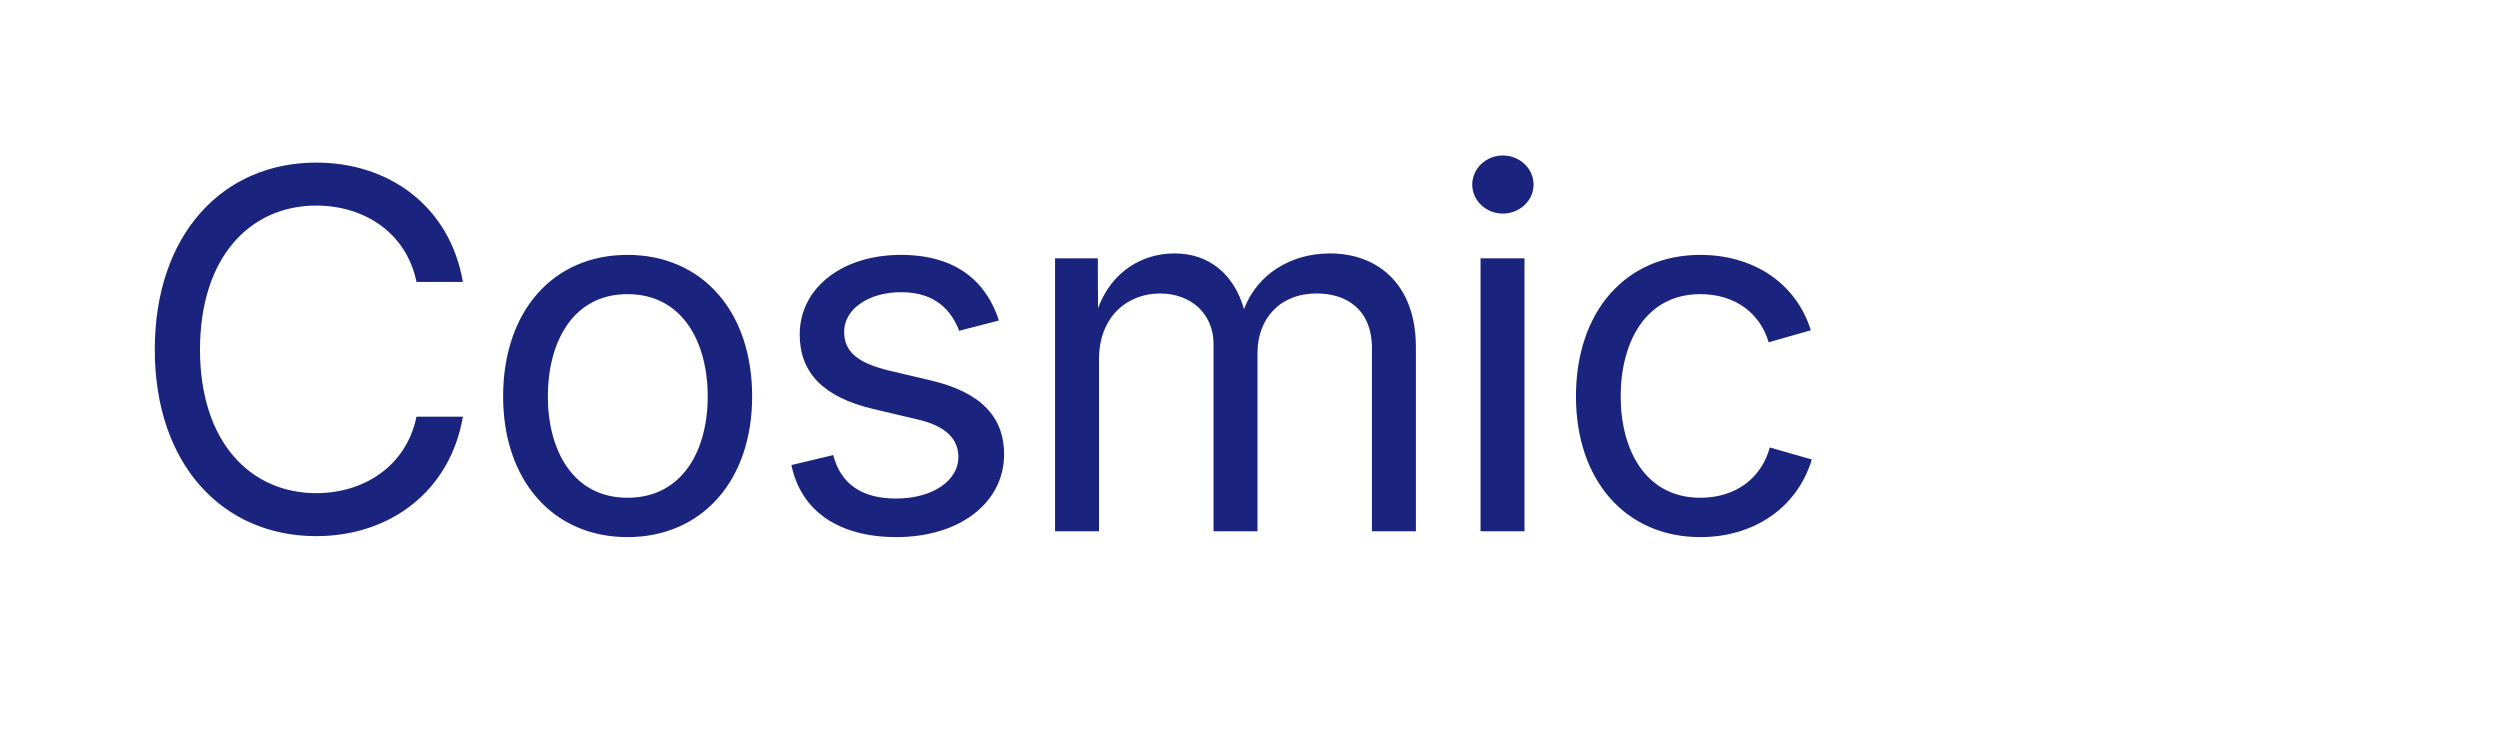
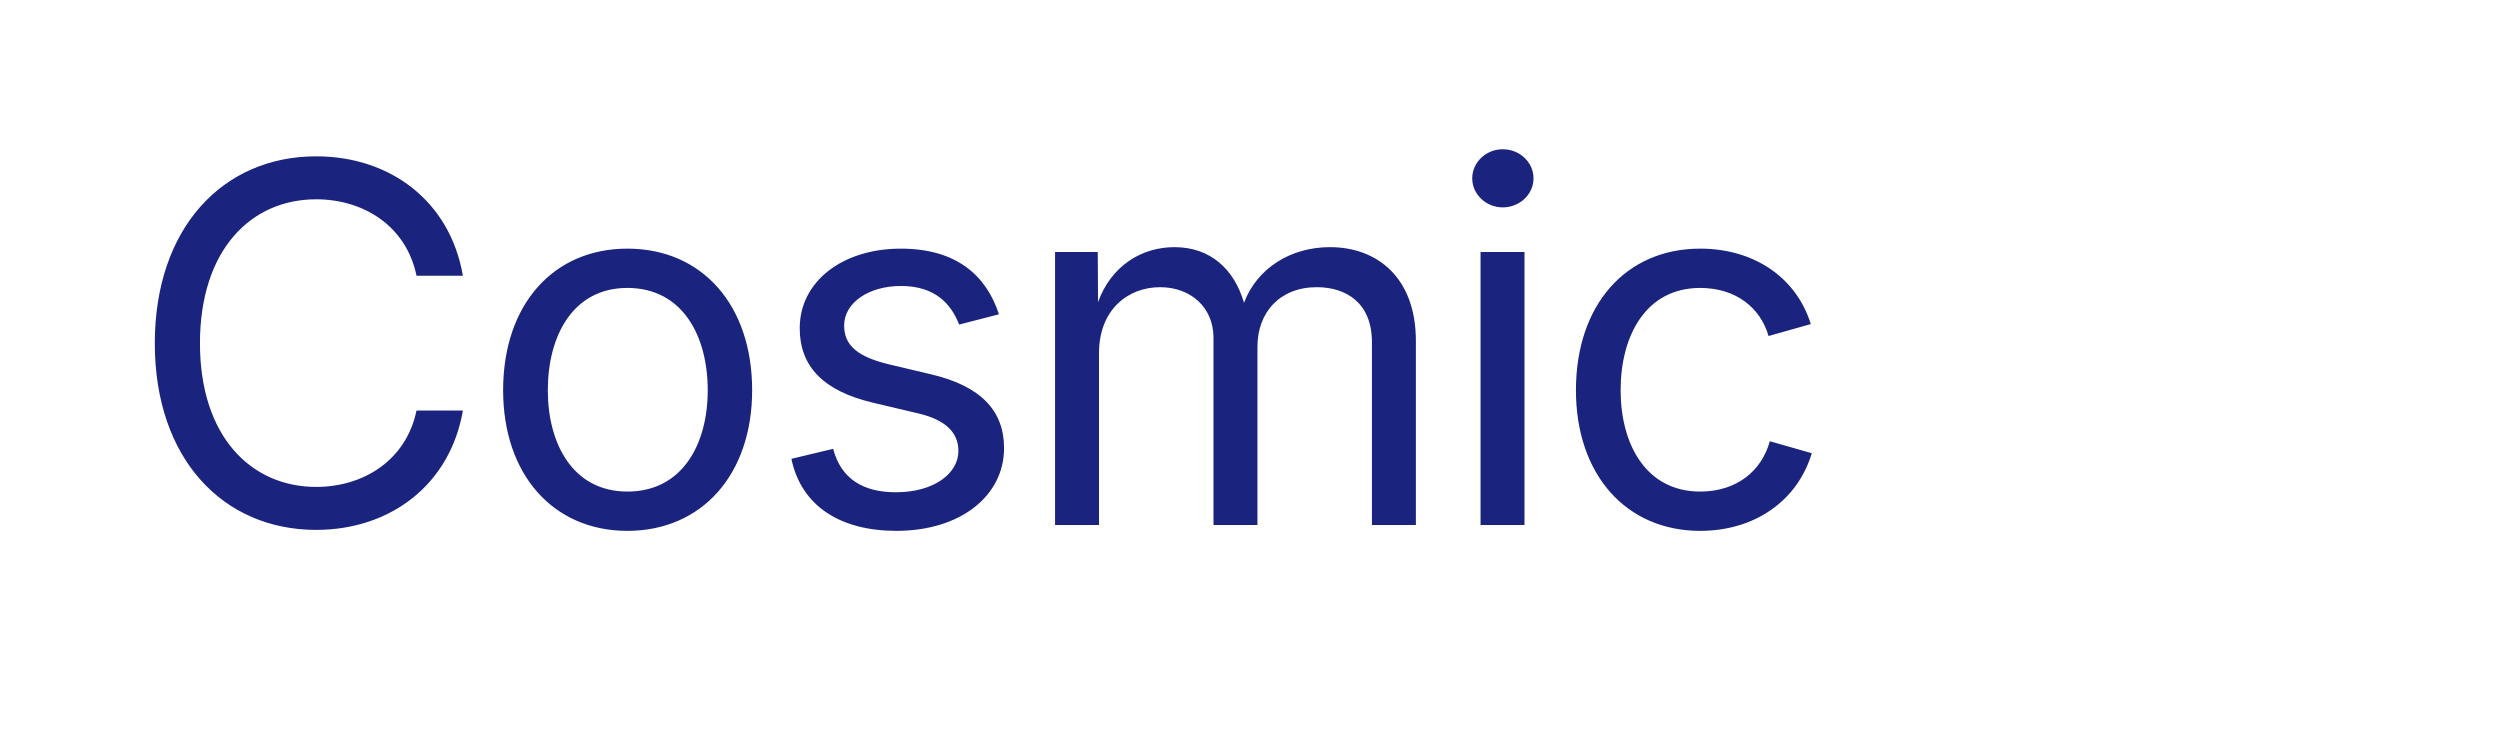
- <svg xmlns="http://www.w3.org/2000/svg" viewBox="0 0 400 120" width="400" height="120">
+ <svg xmlns="http://www.w3.org/2000/svg" viewBox="0 0 1000 300" preserveAspectRatio="xMidYMid meet">
  <defs>
    <style>
      .logo-text {
        font-family: 'Google Sans', -apple-system, BlinkMacSystemFont, 'Segoe UI', sans-serif;
        font-weight: 400;
-         font-size: 80px;
+         font-size: 200px;
        fill: #1a237e;
-         letter-spacing: -2px;
+         letter-spacing: -5px;
      }
    </style>
  </defs>
-   <text x="20" y="85" class="logo-text">Cosmic</text>
+   <text x="50" y="210" class="logo-text">Cosmic</text>
</svg>
